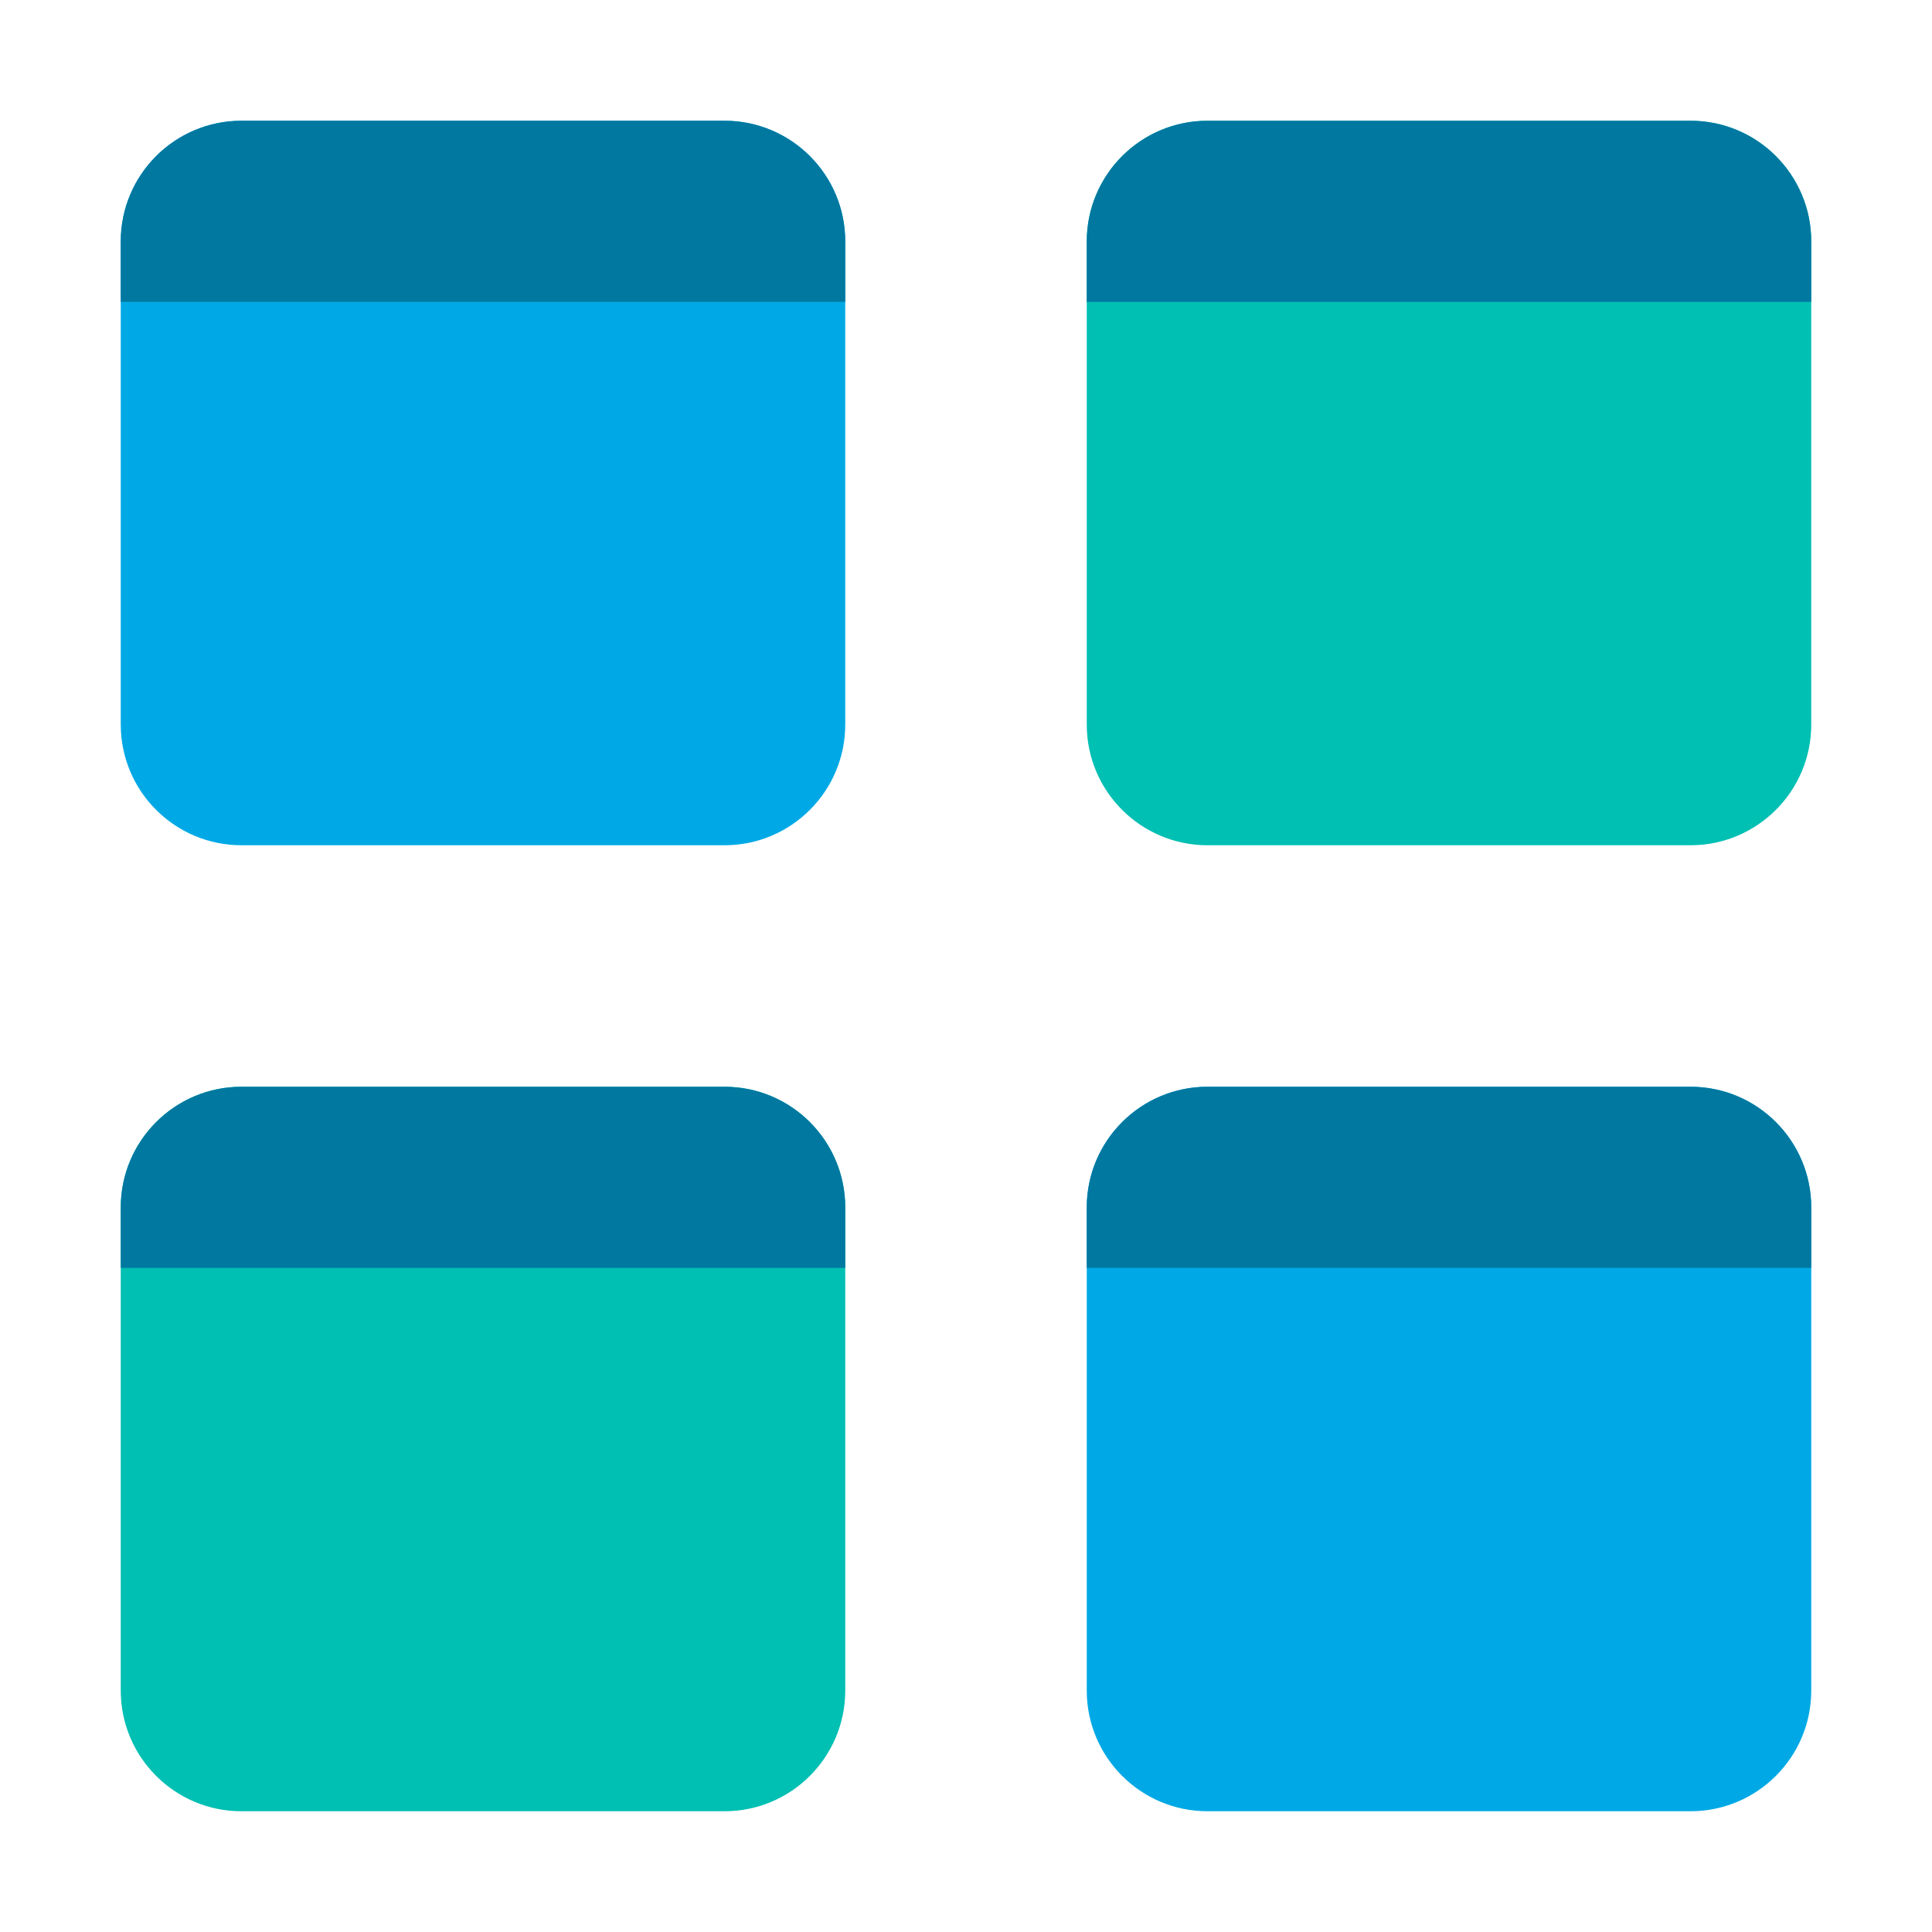
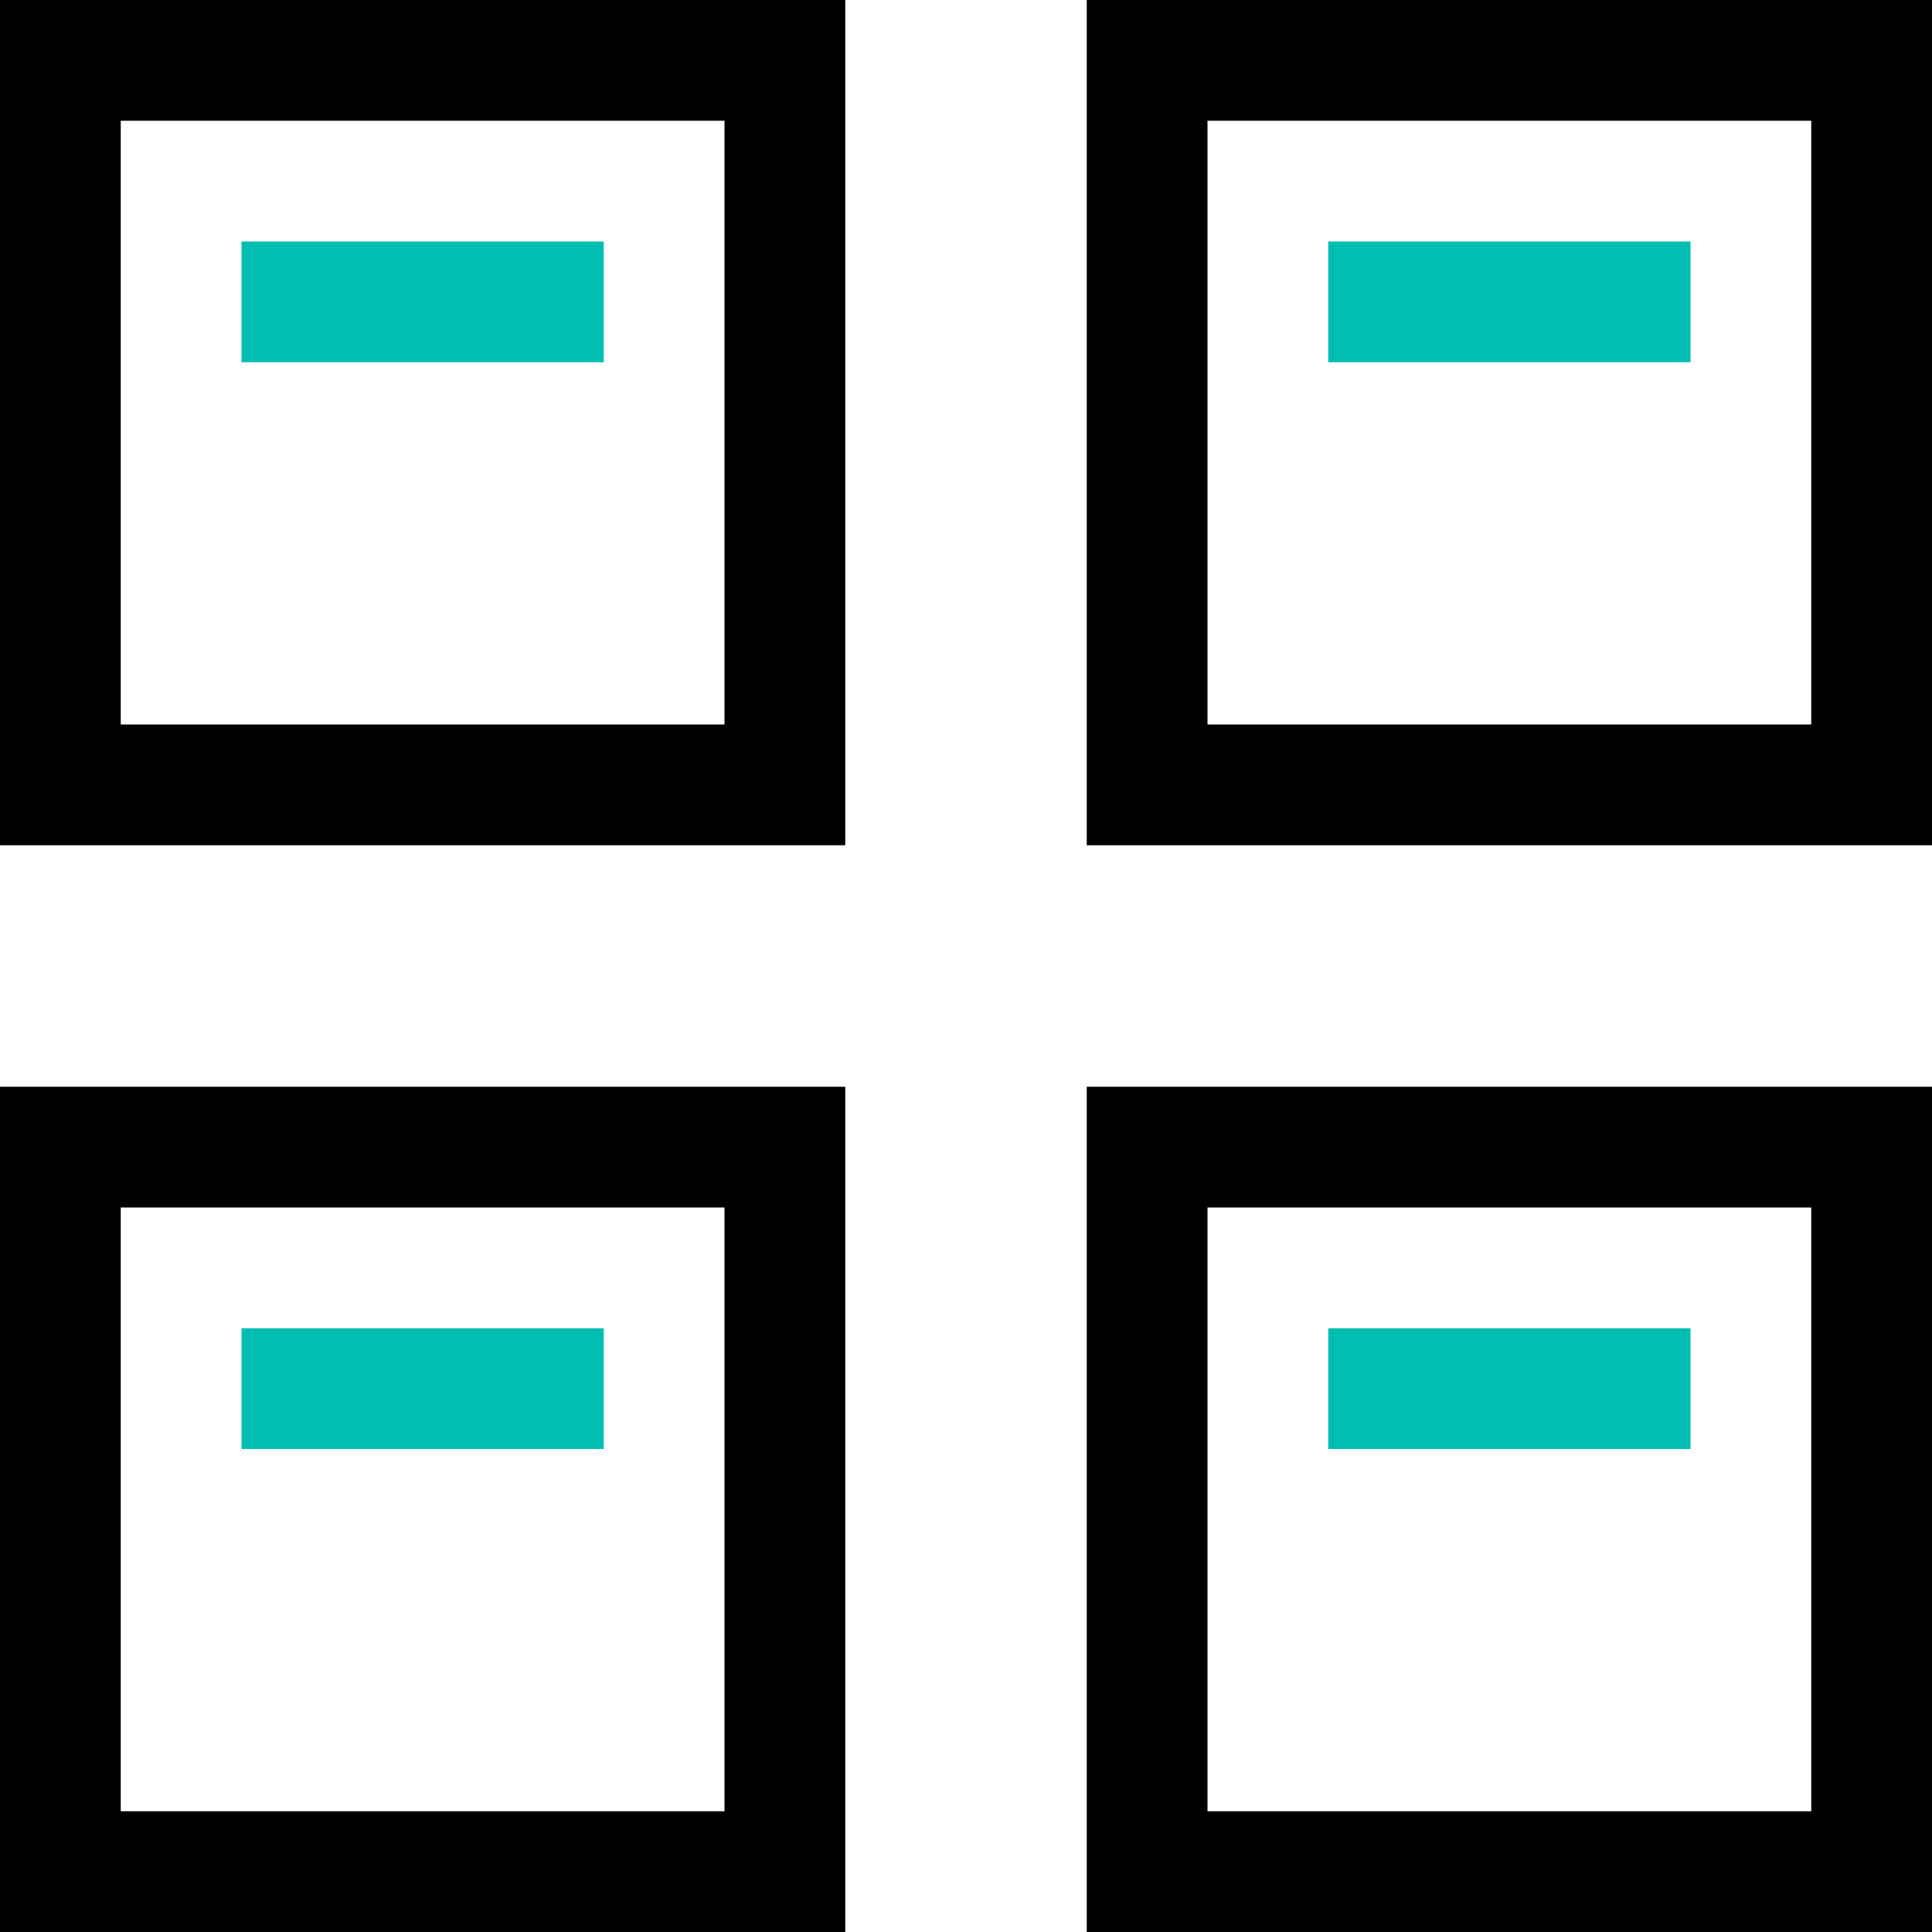
<svg xmlns="http://www.w3.org/2000/svg" width="32" height="32" viewBox="0 0 32 32">
-   <g fill="none" transform="translate(2 2)">
-     <rect width="12" height="12" x="16" fill="#00BFB3" rx="2" />
-     <rect width="12" height="12" fill="#00A9E5" rx="2" />
-     <path fill="#0078A0" d="M2 0L10 0C11.105-2.02906125e-16 12 .895 12 2L12 3 0 3 0 2C-1.3527075e-16.895.895 2.02906125e-16 2 0zM18 0L26 0C27.105-2.02906125e-16 28 .895 28 2L28 3 16 3 16 2C16 .895 16.895 2.02906125e-16 18 0z" />
-     <rect width="12" height="12" y="16" fill="#00BFB3" rx="2" />
-     <rect width="12" height="12" x="16" y="16" fill="#00A9E5" rx="2" />
-     <path fill="#0078A0" d="M2 16L10 16C11.105 16 12 16.895 12 18L12 19 0 19 0 18C-1.3527075e-16 16.895.895 16 2 16zM18 16L26 16C27.105 16 28 16.895 28 18L28 19 16 19 16 18C16 16.895 16.895 16 18 16z" />
+   <g>
+     <rect width="6" height="2" x="4" y="4" fill="#00BFB2" />
+     <rect width="6" height="2" x="22" y="4" fill="#00BFB2" />
+     <rect width="6" height="2" x="4" y="22" fill="#00BFB2" />
+     <path d="M0 14L14 14 14 0 0 0 0 14zM2 2L12 2 12 12 2 12 2 2zM18 0L18 14 32 14 32 0 18 0zM30 12L20 12 20 2 30 2 30 12zM0 32L14 32 14 18 0 18 0 32zM2 20L12 20 12 30 2 30 2 20zM18 32L32 32 32 18 18 18 18 32zM20 20L30 20 30 30 20 30 20 20z" />
+     <rect width="6" height="2" x="22" y="22" fill="#00BFB2" />
  </g>
</svg>
